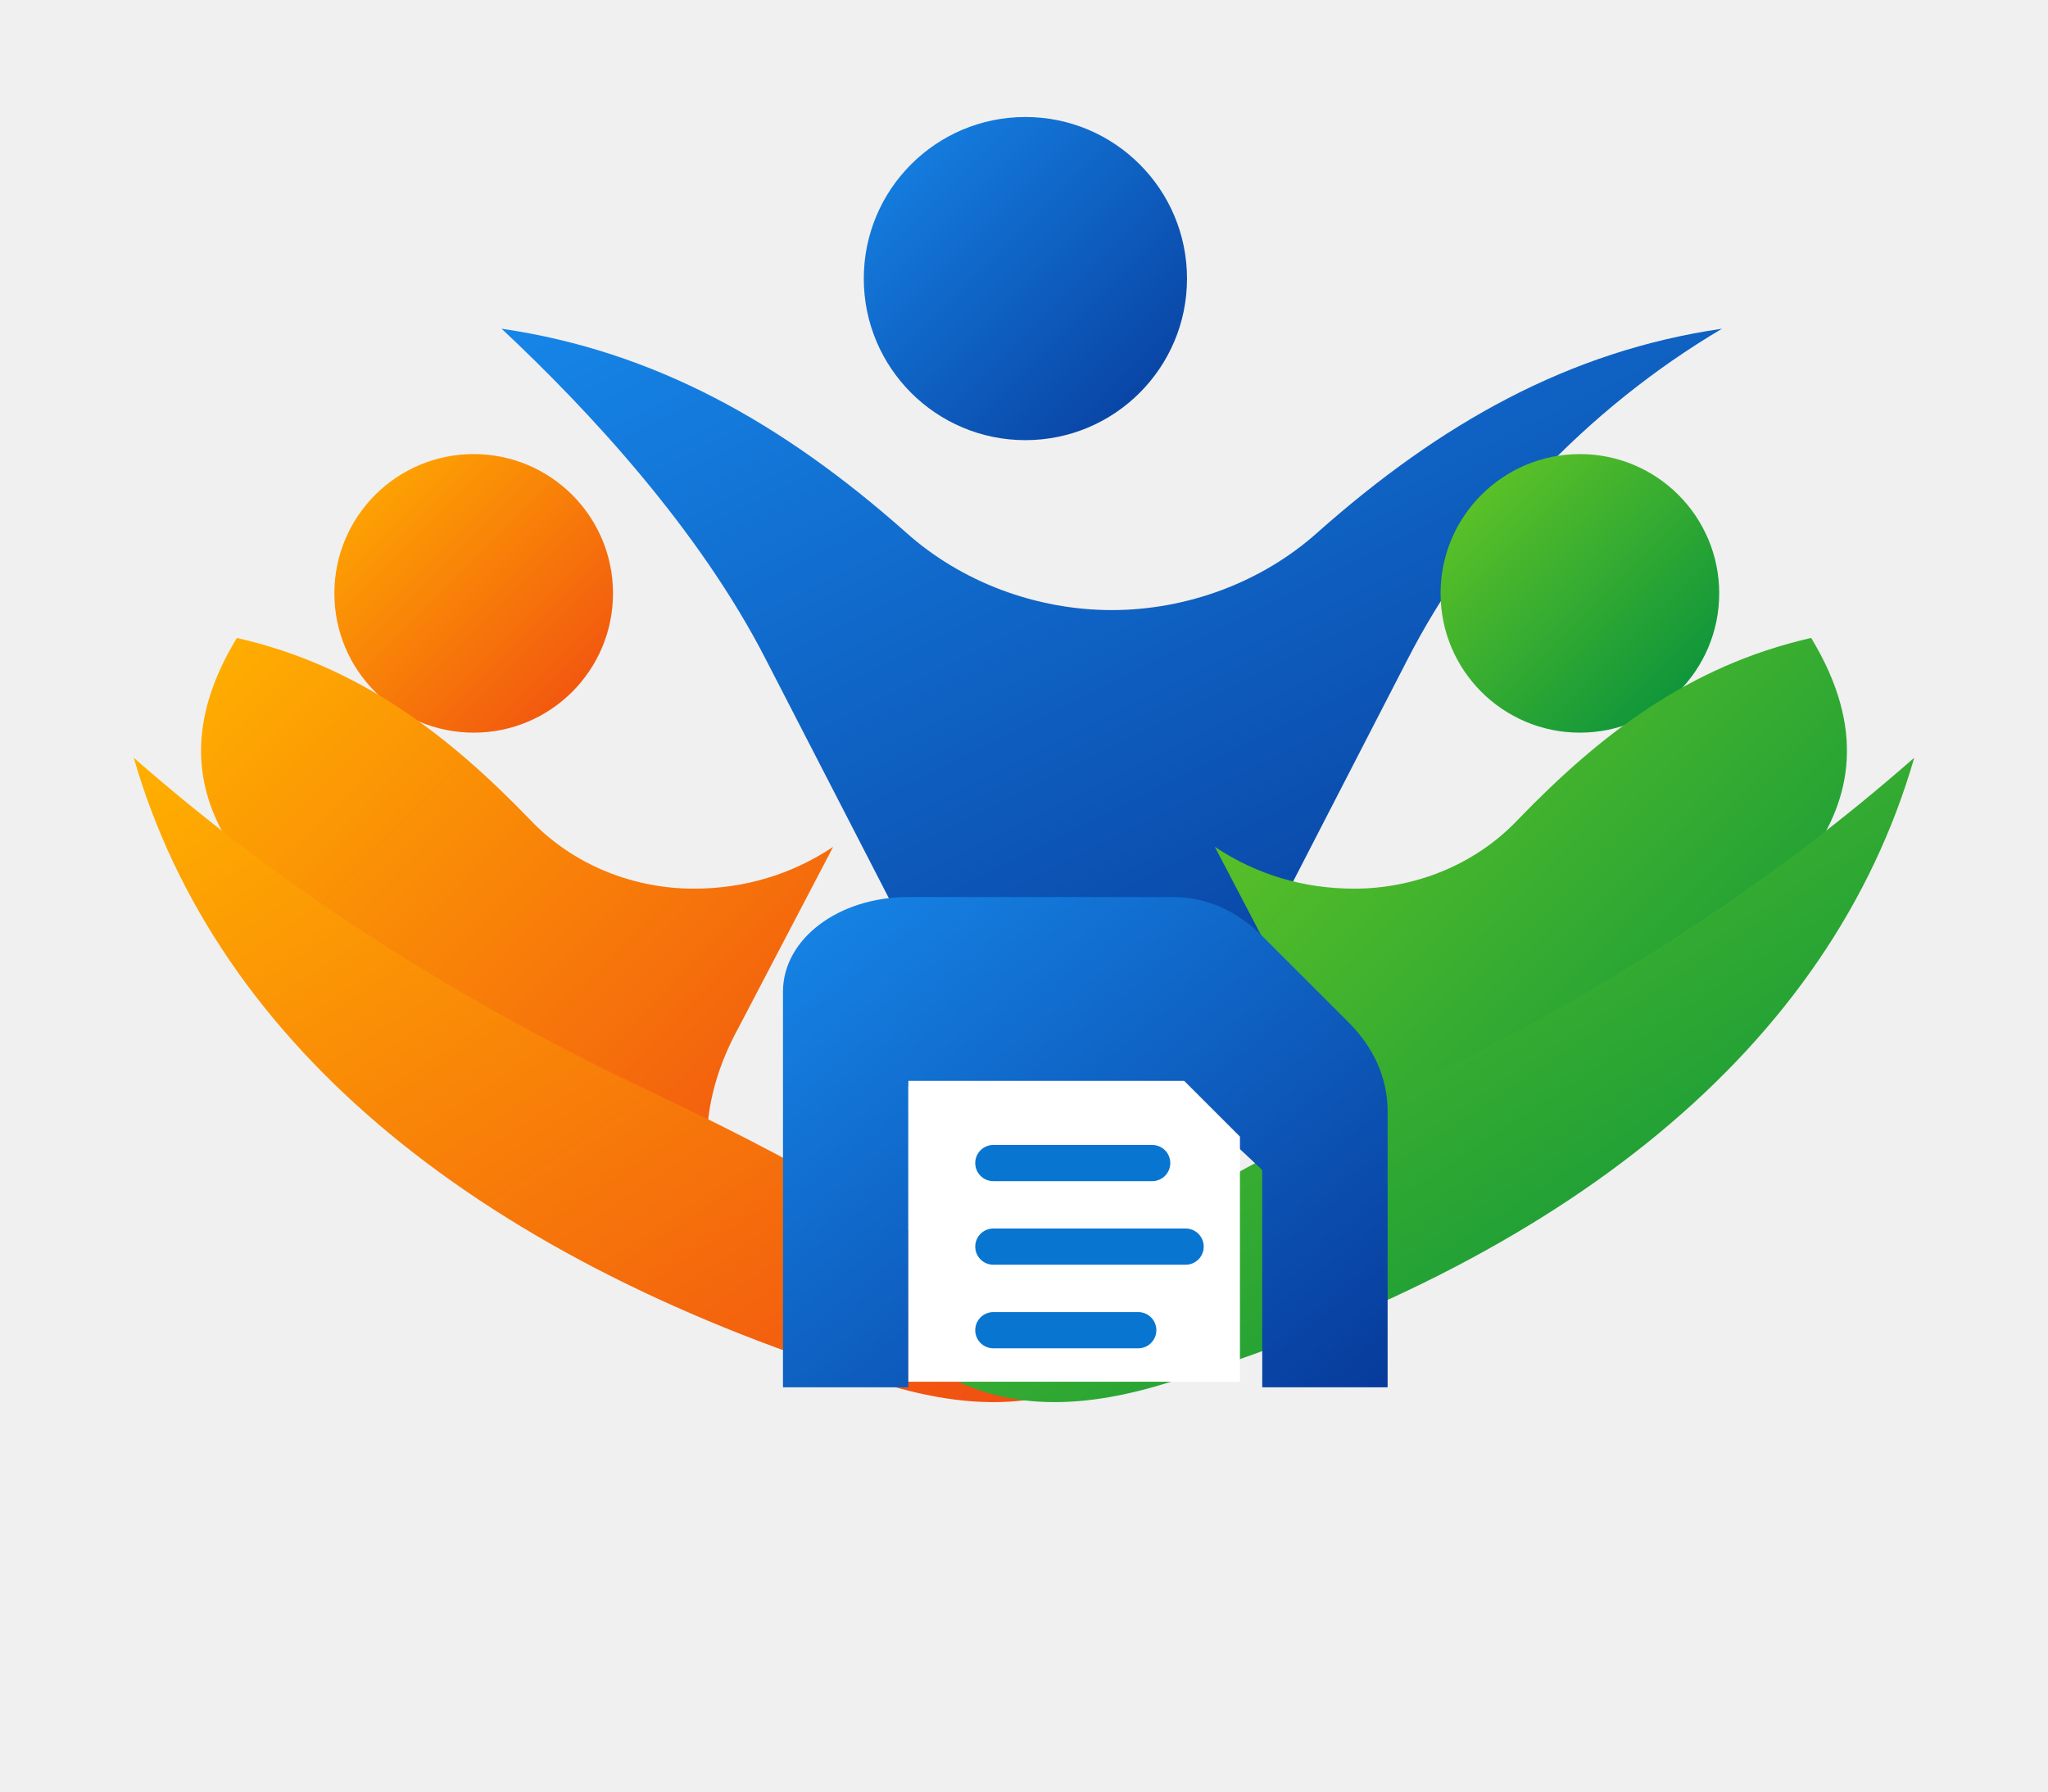
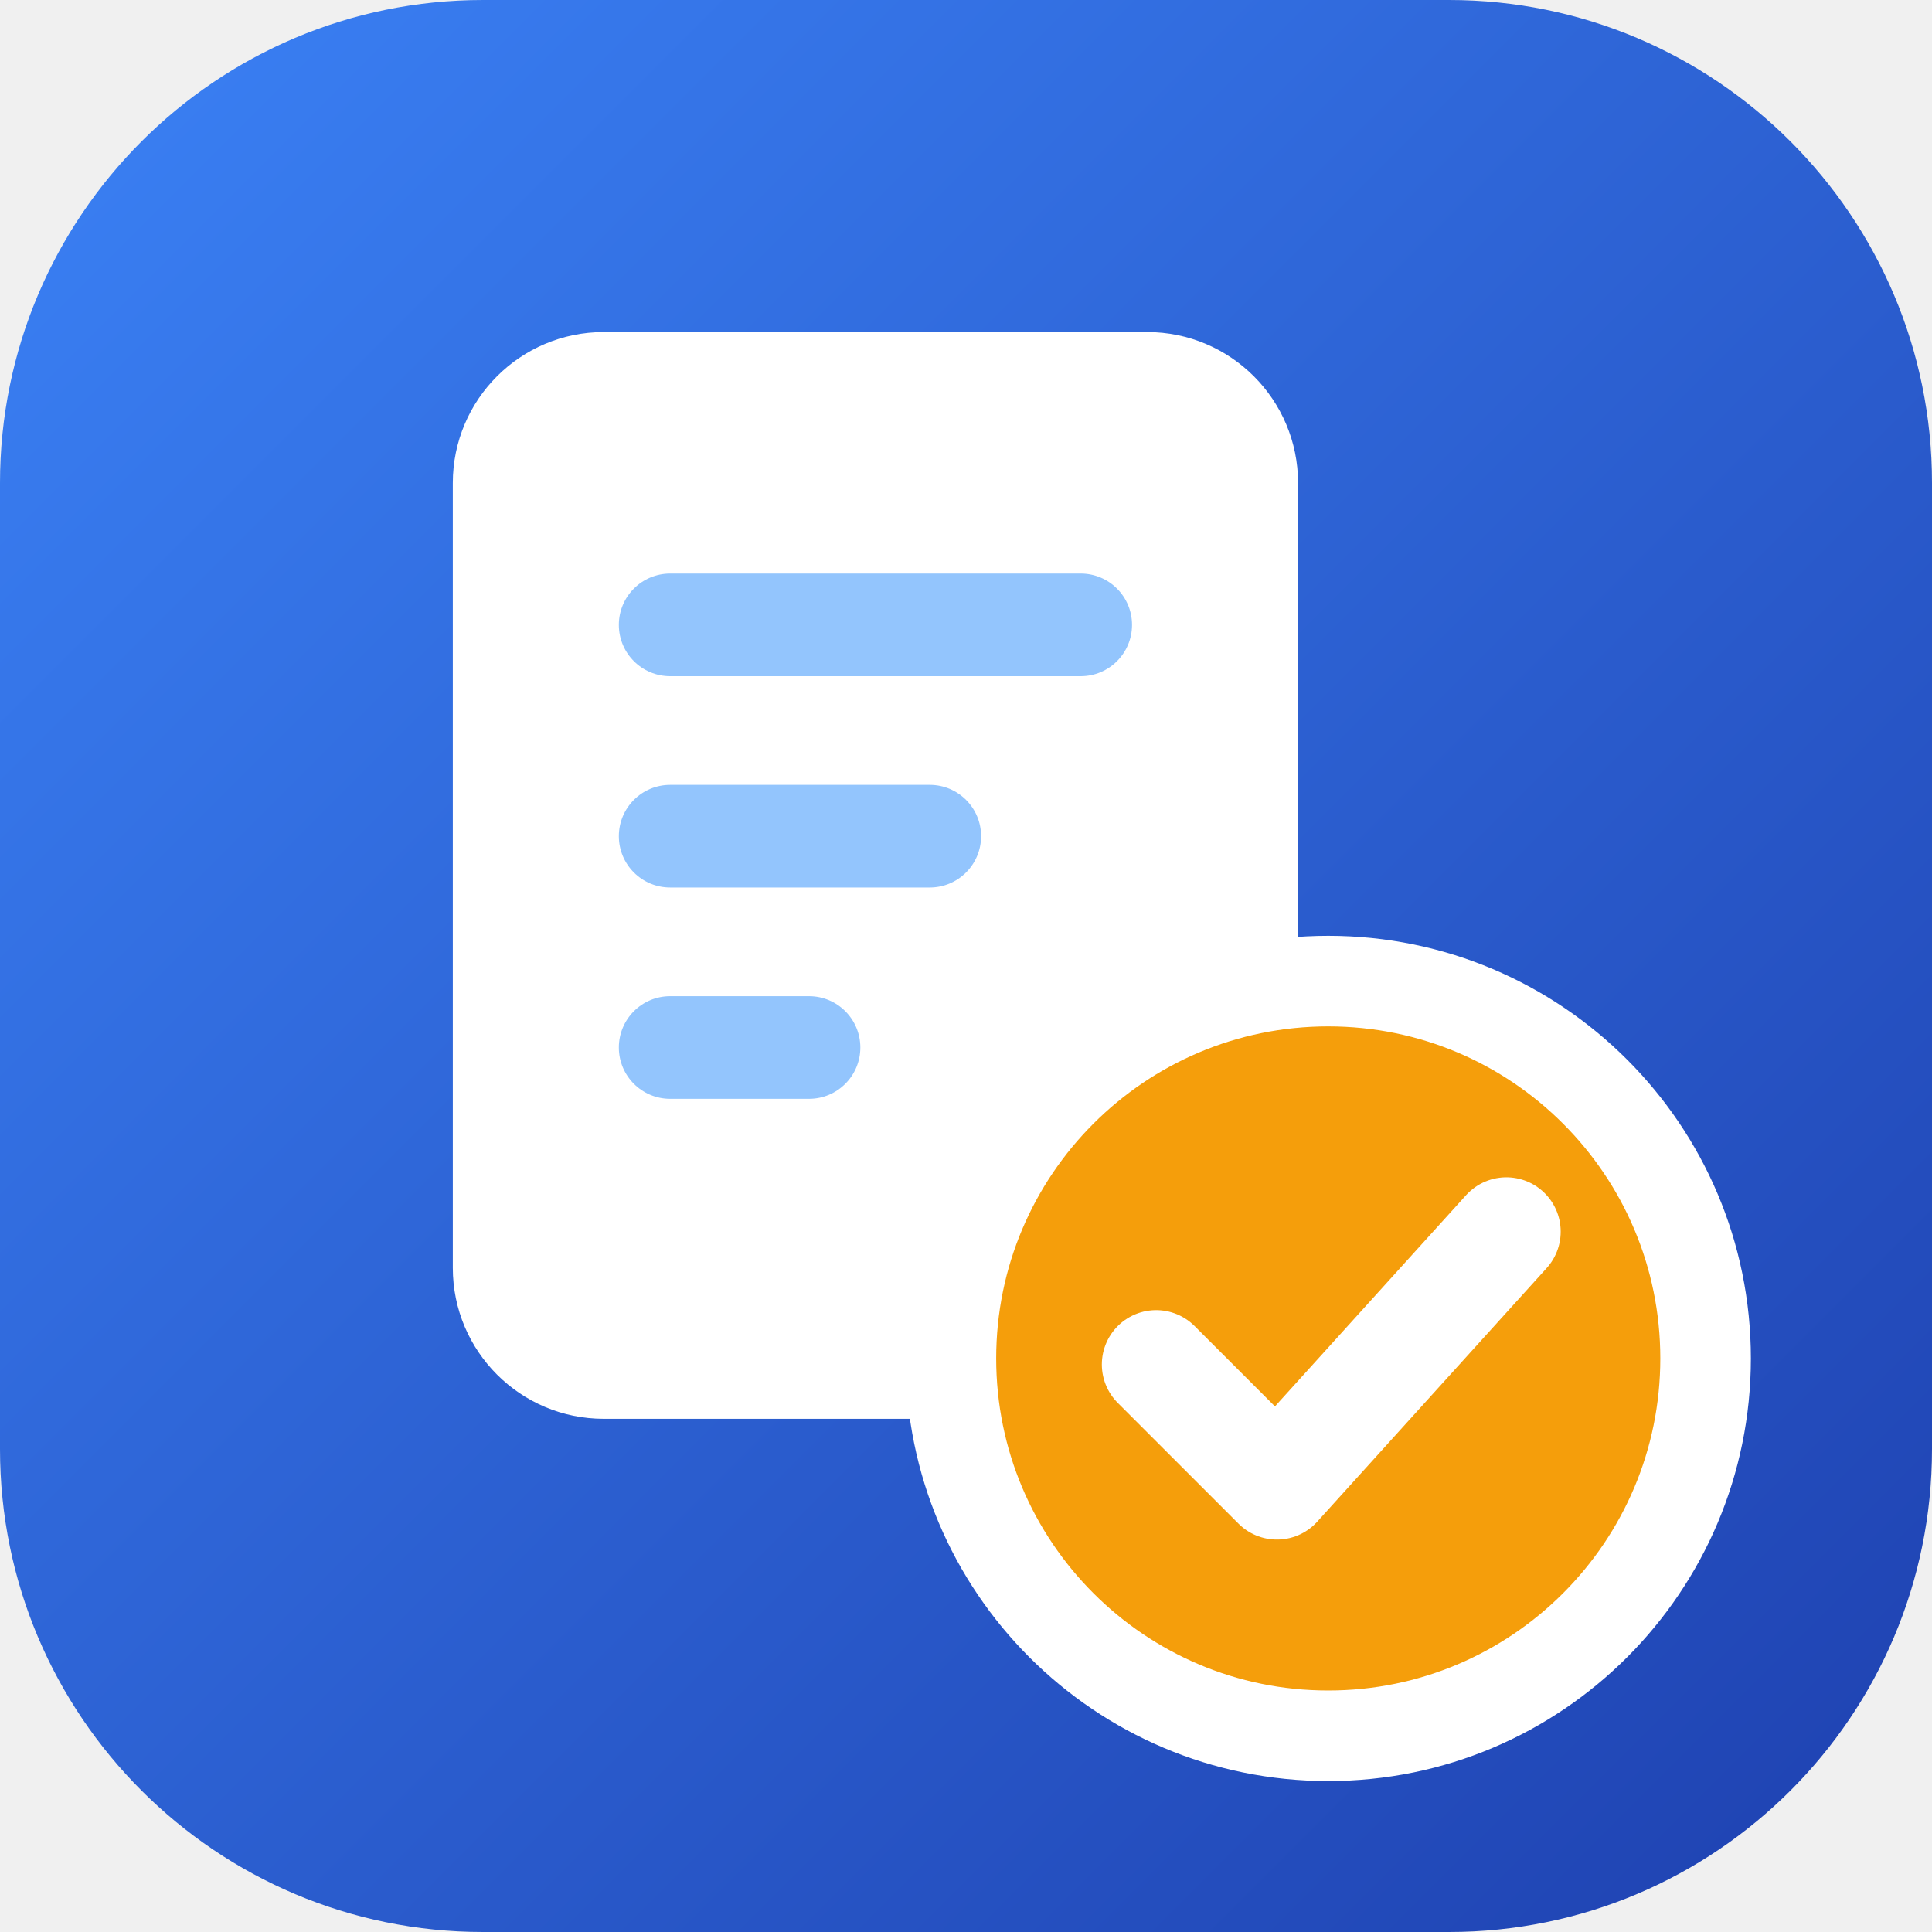
- <svg xmlns="http://www.w3.org/2000/svg" viewBox="0 0 735 643" role="img" aria-label="SarkariSewa India logo mark">
+ <svg xmlns="http://www.w3.org/2000/svg" viewBox="0 0 64 64" role="img" aria-label="SarkariSewa India">
  <defs>
-     <linearGradient id="b" x1="0" y1="0" x2="1" y2="1">
-       <stop stop-color="#1686e8" />
-       <stop offset="1" stop-color="#073b9b" />
-     </linearGradient>
-     <linearGradient id="o" x1="0" y1="0" x2="1" y2="1">
-       <stop stop-color="#ffb000" />
-       <stop offset="1" stop-color="#f04a12" />
-     </linearGradient>
-     <linearGradient id="g" x1="0" y1="0" x2="1" y2="1">
-       <stop stop-color="#69c923" />
-       <stop offset="1" stop-color="#008d3f" />
+     <linearGradient id="ssBg" x1="0" y1="0" x2="1" y2="1">
+       <stop offset="0" stop-color="#3B82F6" />
+       <stop offset="1" stop-color="#1E40AF" />
    </linearGradient>
  </defs>
-   <circle cx="368" cy="100" r="58" fill="url(#b)" />
-   <path d="M180 118c55 8 101 34 145 73 20 18 47 28 74 28s54-10 74-28c44-39 90-65 145-73-49 29-89 72-113 119l-51 99H326l-51-99c-24-47-64-90-95-119z" fill="url(#b)" />
-   <circle cx="170" cy="213" r="50" fill="url(#o)" />
-   <path d="M85 229c44 10 76 35 105 65 16 17 38 25 59 25 18 0 35-5 50-15l-34 65c-17 31-15 63 7 91-75-32-137-83-187-153-14-20-20-45 0-78z" fill="url(#o)" />
-   <circle cx="567" cy="213" r="50" fill="url(#g)" />
-   <path d="M650 229c-44 10-76 35-105 65-16 17-38 25-59 25-18 0-35-5-50-15l34 65c17 31 15 63-7 91 75-32 137-83 187-153 14-20 20-45 0-78z" fill="url(#g)" />
-   <path d="M48 272c30 104 125 181 270 225 30 9 56 9 79-4-52-43-104-73-159-99-81-38-141-79-190-122z" fill="url(#o)" />
-   <path d="M687 272c-30 104-125 181-270 225-30 9-56 9-79-4 52-43 104-73 159-99 81-38 141-79 190-122z" fill="url(#g)" />
-   <path d="M281 356v142h45V390h95l32 30v78h45V399c0-12-5-23-14-32l-31-31c-9-9-20-14-32-14H326c-25 0-45 15-45 34z" fill="url(#b)" />
-   <path d="M326 388h99l20 20v88H326z" fill="#fff" />
-   <rect x="350" y="411" width="70" height="13" rx="6.5" fill="#0875d1" />
-   <rect x="350" y="441" width="82" height="13" rx="6.5" fill="#0875d1" />
-   <rect x="350" y="471" width="65" height="13" rx="6.5" fill="#0875d1" />
+   <rect width="64" height="64" rx="16" fill="url(#ssBg)" />
+   <rect x="15" y="11" width="28" height="36" rx="5" fill="#FFFFFF" />
+   <rect x="20.5" y="19" width="17" height="3.4" rx="1.7" fill="#93C5FD" />
+   <rect x="20.5" y="26" width="12" height="3.4" rx="1.7" fill="#93C5FD" />
+   <rect x="20.5" y="33" width="8" height="3.4" rx="1.7" fill="#93C5FD" />
+   <circle cx="44" cy="45" r="12.5" fill="#F59E0B" stroke="#FFFFFF" stroke-width="3" />
+   <path d="M38.3 45.2l4 4 7.6-8.4" fill="none" stroke="#FFFFFF" stroke-width="3.6" stroke-linecap="round" stroke-linejoin="round" />
</svg>
